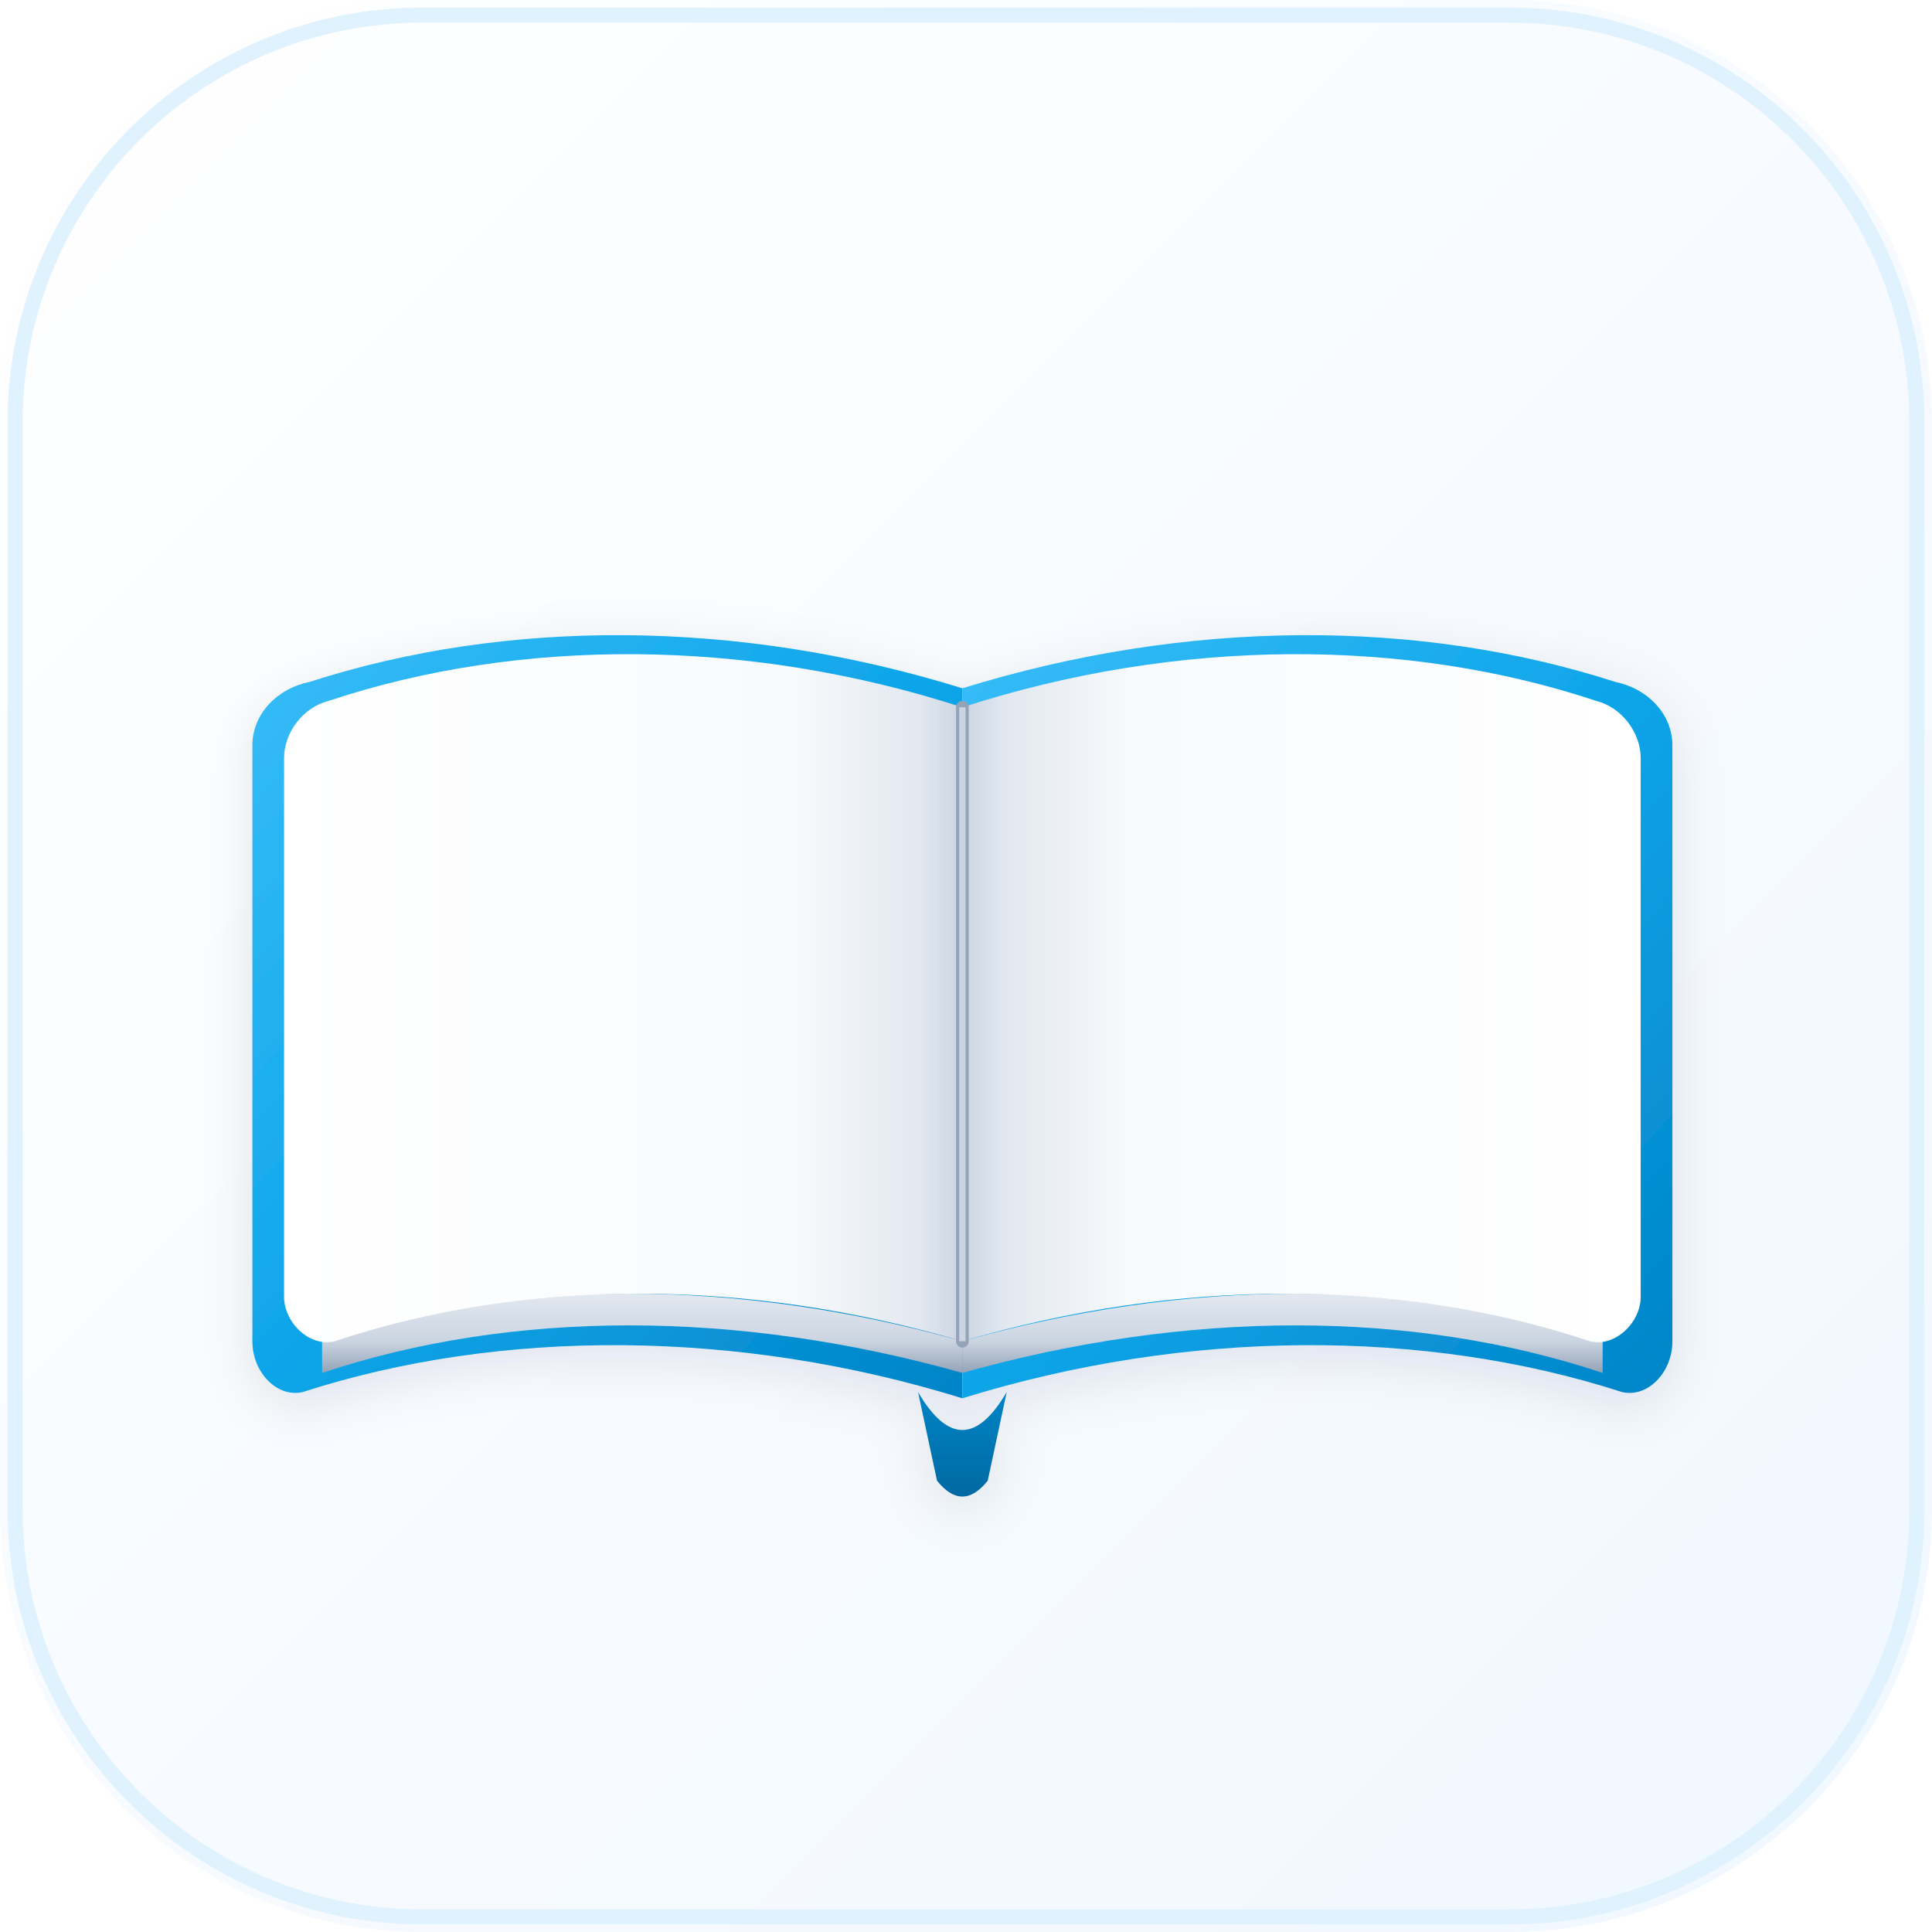
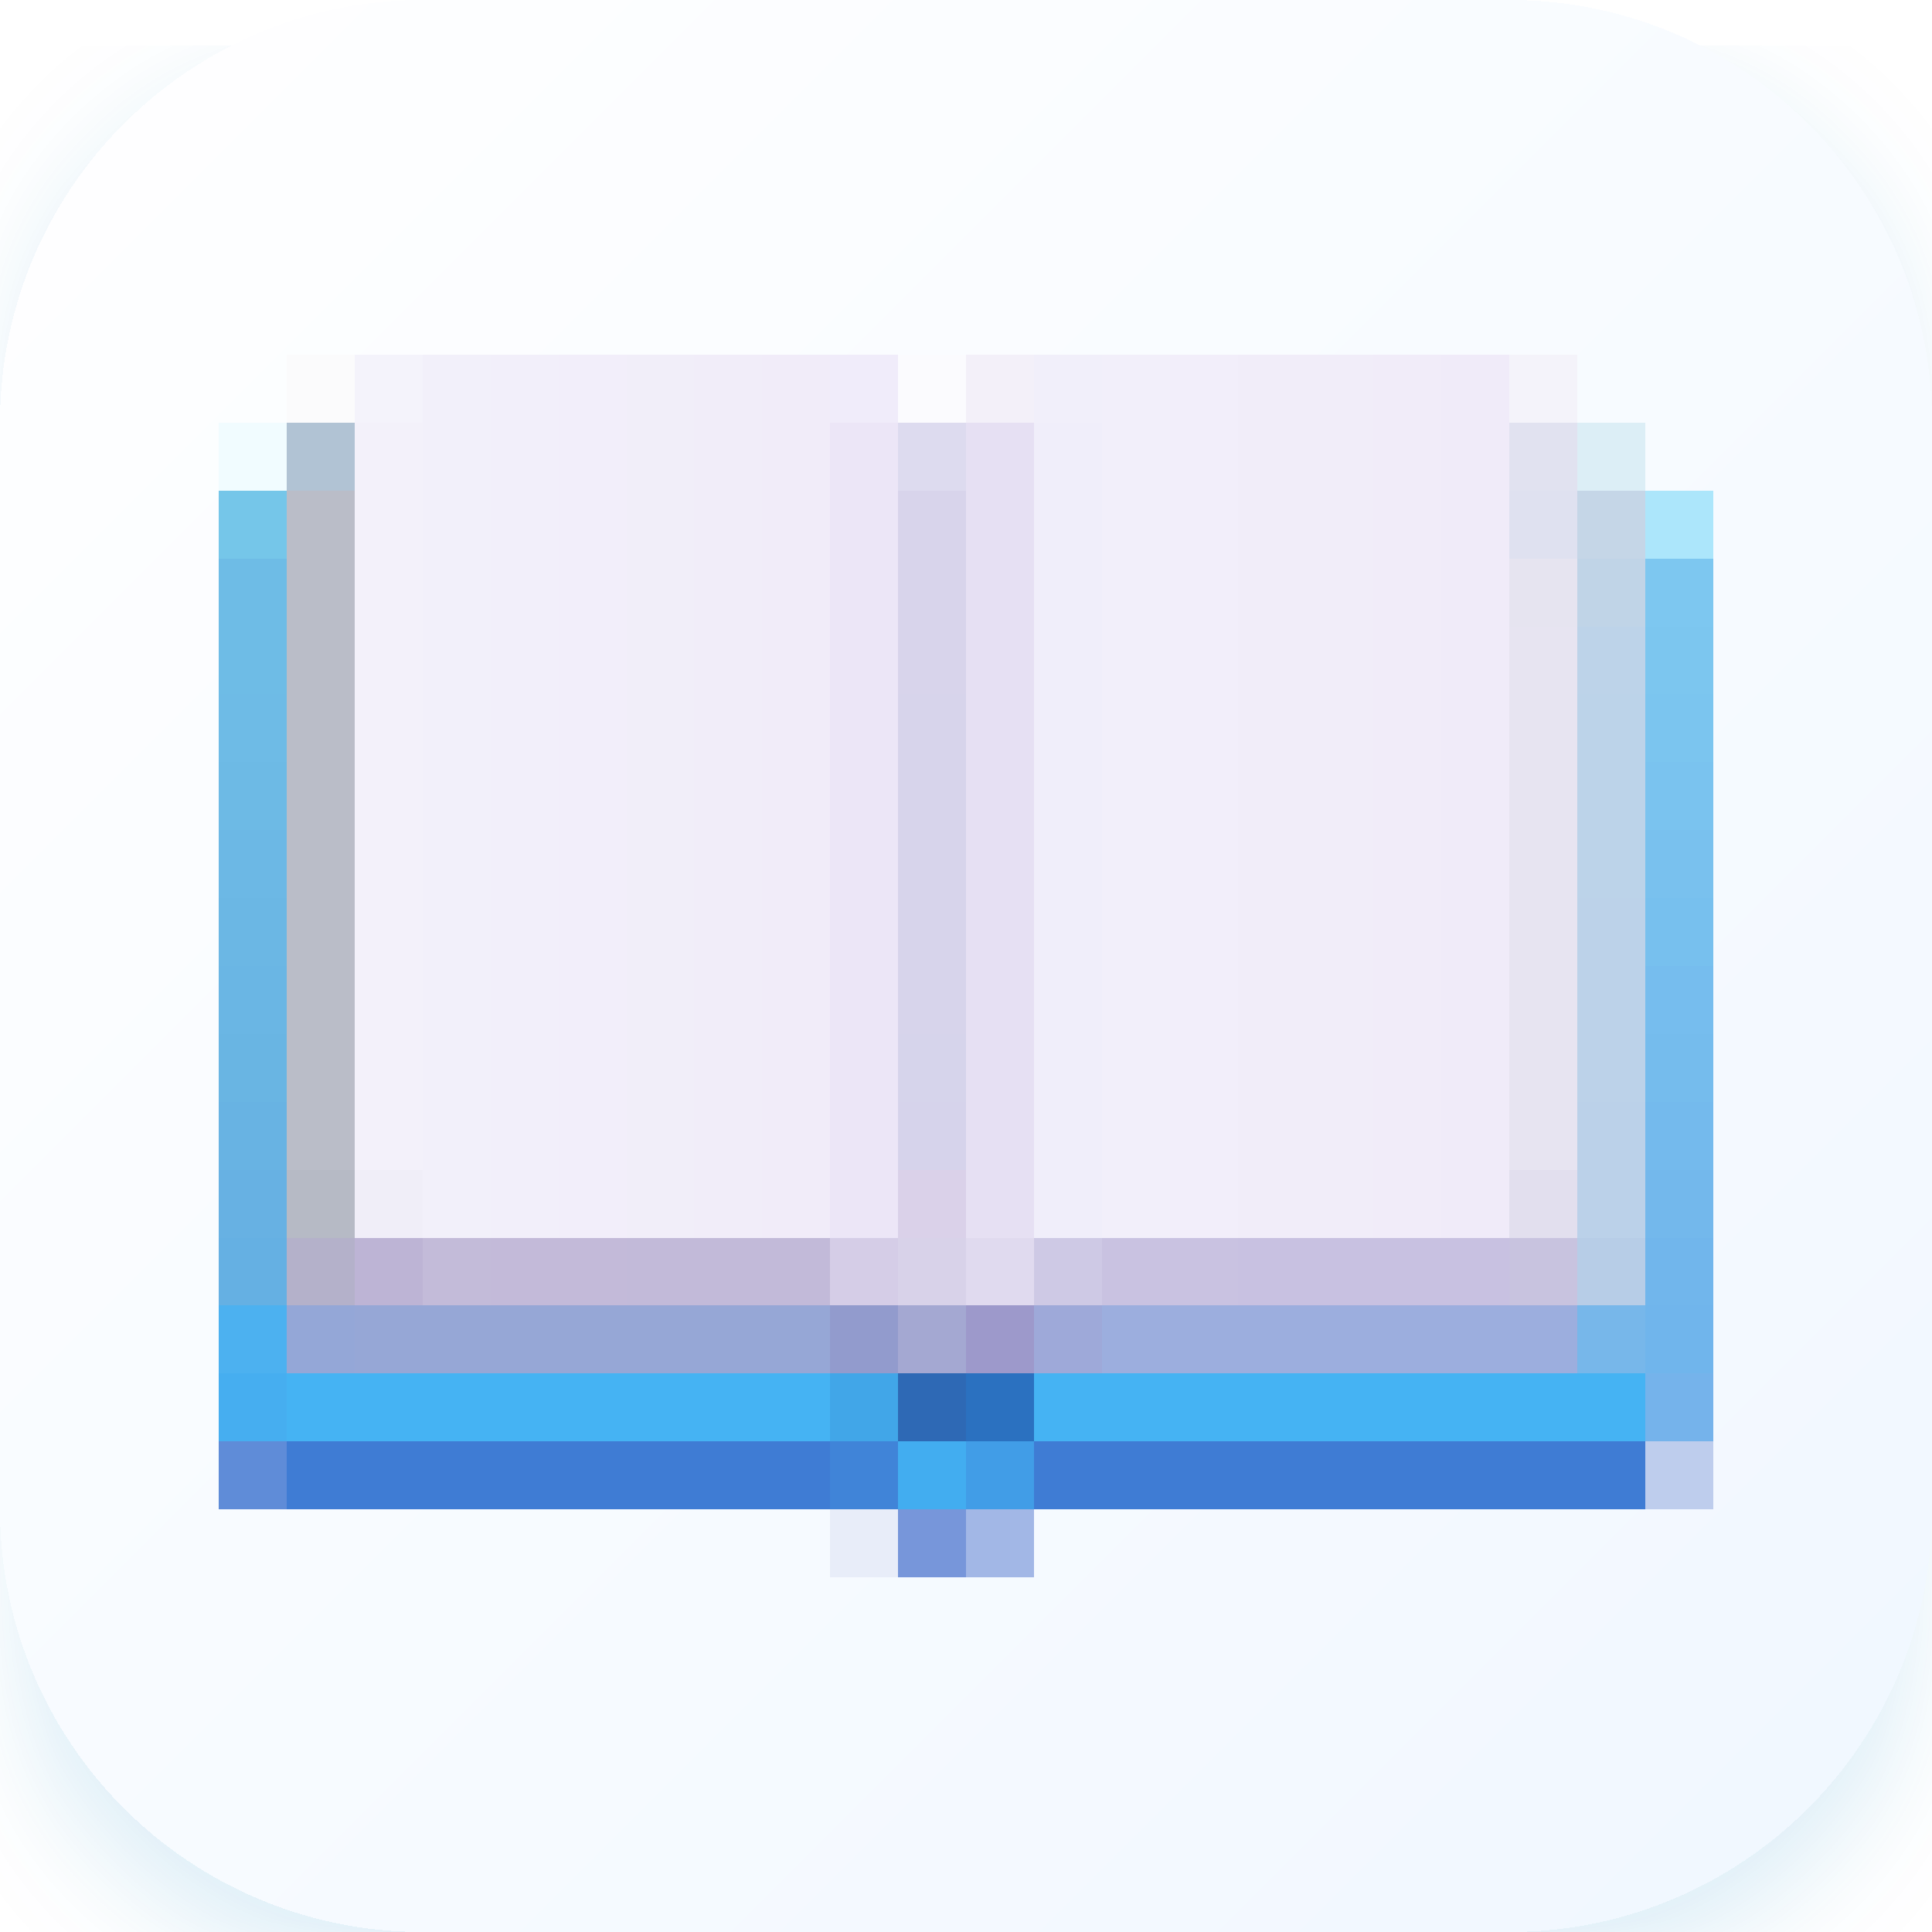
- <svg xmlns="http://www.w3.org/2000/svg" viewBox="0 0 512 512" width="100%" height="100%">
+ <svg xmlns="http://www.w3.org/2000/svg" viewBox="0 0 512 512" width="100%" height="100%" shape-rendering="crispEdges">
  <defs>
    <linearGradient id="appBgGrad" x1="0%" y1="0%" x2="100%" y2="100%">
      <stop offset="0%" stop-color="#ffffff" />
      <stop offset="100%" stop-color="#f0f7ff" />
    </linearGradient>
-     <linearGradient id="bookCoverGradApp" x1="0%" y1="0%" x2="100%" y2="100%">
-       <stop offset="0%" stop-color="#38bdf8" />
-       <stop offset="50%" stop-color="#0ea5e9" />
-       <stop offset="100%" stop-color="#0284c7" />
-     </linearGradient>
-     <linearGradient id="bookSpineGradApp" x1="0%" y1="0%" x2="0%" y2="100%">
-       <stop offset="0%" stop-color="#0284c7" />
-       <stop offset="100%" stop-color="#0369a1" />
-     </linearGradient>
-     <linearGradient id="leftPageGradApp" x1="100%" y1="0%" x2="0%" y2="0%">
-       <stop offset="0%" stop-color="#cbd5e1" />
-       <stop offset="6%" stop-color="#e2e8f0" />
-       <stop offset="25%" stop-color="#f8fafc" />
-       <stop offset="100%" stop-color="#ffffff" />
-     </linearGradient>
-     <linearGradient id="rightPageGradApp" x1="0%" y1="0%" x2="100%" y2="0%">
-       <stop offset="0%" stop-color="#cbd5e1" />
-       <stop offset="6%" stop-color="#e2e8f0" />
-       <stop offset="25%" stop-color="#f8fafc" />
-       <stop offset="100%" stop-color="#ffffff" />
-     </linearGradient>
-     <linearGradient id="pageThicknessGradApp" x1="0%" y1="0%" x2="0%" y2="100%">
-       <stop offset="0%" stop-color="#e2e8f0" />
-       <stop offset="60%" stop-color="#cbd5e1" />
-       <stop offset="100%" stop-color="#94a3b8" />
-     </linearGradient>
-     <filter id="appIconShadow" x="-20%" y="-20%" width="140%" height="140%">
-       <feDropShadow dx="0" dy="16" stdDeviation="20" flood-color="#0284c7" flood-opacity="0.32" />
-       <feDropShadow dx="0" dy="4" stdDeviation="8" flood-color="#0f172a" flood-opacity="0.10" />
+     <filter id="cardShadow" x="-10%" y="-10%" width="120%" height="120%">
+       <feDropShadow dx="0" dy="12" stdDeviation="16" flood-color="#0284c7" flood-opacity="0.15" />
    </filter>
  </defs>
-   <rect width="512" height="512" rx="112" fill="url(#appBgGrad)" />
-   <rect width="504" height="504" x="4" y="4" rx="108" fill="none" stroke="#e0f2fe" stroke-width="4" />
-   <g transform="translate(40, 48) scale(0.84)" filter="url(#appIconShadow)">
-     <path d="M 256 384 C 185 362, 110 362, 48 382 C 40 384, 32 376, 32 366 L 32 178 C 32 168, 40 160, 50 158 C 112 138, 185 138, 256 160 Z" fill="url(#bookCoverGradApp)" />
-     <path d="M 256 384 C 327 362, 402 362, 464 382 C 472 384, 480 376, 480 366 L 480 178 C 480 168, 472 160, 462 158 C 400 138, 327 138, 256 160 Z" fill="url(#bookCoverGradApp)" />
-     <path d="M 242 382 Q 256 406, 270 382 L 264 410 Q 256 420, 248 410 Z" fill="url(#bookSpineGradApp)" />
-     <path d="M 54 366 C 114 346, 185 346, 256 366 L 256 376 C 185 356, 114 356, 54 376 Z" fill="url(#pageThicknessGradApp)" />
-     <path d="M 458 366 C 398 346, 327 346, 256 366 L 256 376 C 327 356, 398 356, 458 376 Z" fill="url(#pageThicknessGradApp)" />
-     <path d="M 256 166 C 188 144, 116 144, 56 164 C 48 166, 42 174, 42 182 L 42 352 C 42 360, 50 368, 58 366 C 118 346, 188 346, 256 366 Z" fill="url(#leftPageGradApp)" />
-     <path d="M 256 166 C 324 144, 396 144, 456 164 C 464 166, 470 174, 470 182 L 470 352 C 470 360, 462 368, 454 366 C 394 346, 324 346, 256 366 Z" fill="url(#rightPageGradApp)" />
-     <line x1="256" y1="166" x2="256" y2="366" stroke="#94a3b8" stroke-width="4" stroke-linecap="round" />
-     <line x1="256" y1="166" x2="256" y2="366" stroke="#cbd5e1" stroke-width="2" />
+   <rect width="512" height="512" rx="112" fill="url(#appBgGrad)" filter="url(#cardShadow)" />
+   <g id="app-pixel-book">
+     <rect x="76" y="94" width="18" height="18" fill="#fbfbfc" />
+     <rect x="94" y="94" width="18" height="18" fill="#f4f3fb" />
+     <rect x="112" y="94" width="18" height="18" fill="#f2f0fa" />
+     <rect x="130" y="94" width="18" height="18" fill="#f2effa" />
+     <rect x="148" y="94" width="18" height="18" fill="#f2eefa" />
+     <rect x="166" y="94" width="18" height="18" fill="#f1eef9" />
+     <rect x="184" y="94" width="18" height="18" fill="#f1edf9" />
+     <rect x="202" y="94" width="18" height="18" fill="#f1ecf9" />
+     <rect x="220" y="94" width="18" height="18" fill="#f0ecfa" />
+     <rect x="238" y="94" width="18" height="18" fill="#fbfbfe" />
+     <rect x="256" y="94" width="18" height="18" fill="#f3f0f9" />
+     <rect x="274" y="94" width="18" height="18" fill="#f1effa" />
+     <rect x="292" y="94" width="18" height="18" fill="#f2effa" />
+     <rect x="310" y="94" width="18" height="18" fill="#f2eefa" />
+     <rect x="328" y="94" width="36" height="18" fill="#f1edf9" />
+     <rect x="364" y="94" width="18" height="18" fill="#f1ecf9" />
+     <rect x="382" y="94" width="18" height="18" fill="#f0ebf9" />
+     <rect x="400" y="94" width="18" height="18" fill="#f4f3fa" />
+     <rect x="58" y="112" width="18" height="18" fill="#f1fcff" />
+     <rect x="76" y="112" width="18" height="18" fill="#b1c3d4" />
+     <rect x="94" y="112" width="18" height="18" fill="#f3f1fa" />
+     <rect x="112" y="112" width="18" height="18" fill="#f2f0fa" />
+     <rect x="130" y="112" width="18" height="18" fill="#f2effa" />
+     <rect x="148" y="112" width="18" height="18" fill="#f2eefa" />
+     <rect x="166" y="112" width="18" height="18" fill="#f1eef9" />
+     <rect x="184" y="112" width="18" height="18" fill="#f1edf9" />
+     <rect x="202" y="112" width="18" height="18" fill="#f1ecf9" />
+     <rect x="220" y="112" width="18" height="18" fill="#ece6f7" />
+     <rect x="238" y="112" width="18" height="18" fill="#dddbef" />
+     <rect x="256" y="112" width="18" height="18" fill="#e6e0f3" />
+     <rect x="274" y="112" width="18" height="18" fill="#f0eefa" />
+     <rect x="292" y="112" width="18" height="18" fill="#f2effa" />
+     <rect x="310" y="112" width="18" height="18" fill="#f2eefa" />
+     <rect x="328" y="112" width="36" height="18" fill="#f1edf9" />
+     <rect x="364" y="112" width="18" height="18" fill="#f1ecf9" />
+     <rect x="382" y="112" width="18" height="18" fill="#f0ebf9" />
+     <rect x="400" y="112" width="18" height="18" fill="#e1e2f0" />
+     <rect x="418" y="112" width="18" height="18" fill="#dceef6" />
+     <rect x="58" y="130" width="18" height="18" fill="#75c6e9" />
+     <rect x="76" y="130" width="18" height="18" fill="#babdc8" />
+     <rect x="94" y="130" width="18" height="18" fill="#f3f1fa" />
+     <rect x="112" y="130" width="18" height="18" fill="#f2f0fa" />
+     <rect x="130" y="130" width="18" height="18" fill="#f2effa" />
+     <rect x="148" y="130" width="18" height="18" fill="#f2eefa" />
+     <rect x="166" y="130" width="18" height="18" fill="#f1eef9" />
+     <rect x="184" y="130" width="18" height="18" fill="#f1edf9" />
+     <rect x="202" y="130" width="18" height="18" fill="#f1ecf9" />
+     <rect x="220" y="130" width="18" height="18" fill="#ece6f7" />
+     <rect x="238" y="130" width="18" height="18" fill="#d8d4eb" />
+     <rect x="256" y="130" width="18" height="18" fill="#e6e0f3" />
+     <rect x="274" y="130" width="18" height="18" fill="#f0eefa" />
+     <rect x="292" y="130" width="18" height="18" fill="#f2effa" />
+     <rect x="310" y="130" width="18" height="18" fill="#f2eefa" />
+     <rect x="328" y="130" width="36" height="18" fill="#f1edf9" />
+     <rect x="364" y="130" width="18" height="18" fill="#f1ecf9" />
+     <rect x="382" y="130" width="18" height="18" fill="#f0ebf9" />
+     <rect x="400" y="130" width="18" height="18" fill="#dfe1f0" />
+     <rect x="418" y="130" width="18" height="18" fill="#c5d6e7" />
+     <rect x="436" y="130" width="18" height="18" fill="#ace6fb" />
+     <rect x="58" y="148" width="18" height="18" fill="#6ebce6" />
+     <rect x="76" y="148" width="18" height="18" fill="#babdc8" />
+     <rect x="94" y="148" width="18" height="18" fill="#f3f1fa" />
+     <rect x="112" y="148" width="18" height="18" fill="#f2f0fa" />
+     <rect x="130" y="148" width="18" height="18" fill="#f2effa" />
+     <rect x="148" y="148" width="18" height="18" fill="#f2eefa" />
+     <rect x="166" y="148" width="18" height="18" fill="#f1eef9" />
+     <rect x="184" y="148" width="18" height="18" fill="#f1edf9" />
+     <rect x="202" y="148" width="18" height="18" fill="#f1ecf9" />
+     <rect x="220" y="148" width="18" height="18" fill="#ece6f7" />
+     <rect x="238" y="148" width="18" height="18" fill="#d8d4eb" />
+     <rect x="256" y="148" width="18" height="18" fill="#e6e0f3" />
+     <rect x="274" y="148" width="18" height="18" fill="#f0eefa" />
+     <rect x="292" y="148" width="18" height="18" fill="#f2effa" />
+     <rect x="310" y="148" width="18" height="18" fill="#f2eefa" />
+     <rect x="328" y="148" width="36" height="18" fill="#f1edf9" />
+     <rect x="364" y="148" width="18" height="18" fill="#f1ecf9" />
+     <rect x="382" y="148" width="18" height="18" fill="#f0ebf9" />
+     <rect x="400" y="148" width="18" height="18" fill="#e6e4f0" />
+     <rect x="418" y="148" width="18" height="18" fill="#c0d4e7" />
+     <rect x="436" y="148" width="18" height="18" fill="#7dc7f0" />
+     <rect x="58" y="166" width="18" height="18" fill="#6ebce6" />
+     <rect x="76" y="166" width="18" height="18" fill="#babdc8" />
+     <rect x="94" y="166" width="18" height="18" fill="#f3f1fa" />
+     <rect x="112" y="166" width="18" height="18" fill="#f2f0fa" />
+     <rect x="130" y="166" width="18" height="18" fill="#f2effa" />
+     <rect x="148" y="166" width="18" height="18" fill="#f2eefa" />
+     <rect x="166" y="166" width="18" height="18" fill="#f1eef9" />
+     <rect x="184" y="166" width="18" height="18" fill="#f1edf9" />
+     <rect x="202" y="166" width="18" height="18" fill="#f1ecf9" />
+     <rect x="220" y="166" width="18" height="18" fill="#ece6f7" />
+     <rect x="238" y="166" width="18" height="18" fill="#d8d4eb" />
+     <rect x="256" y="166" width="18" height="18" fill="#e6e0f3" />
+     <rect x="274" y="166" width="18" height="18" fill="#f0eefa" />
+     <rect x="292" y="166" width="18" height="18" fill="#f2effa" />
+     <rect x="310" y="166" width="18" height="18" fill="#f2eefa" />
+     <rect x="328" y="166" width="36" height="18" fill="#f1edf9" />
+     <rect x="364" y="166" width="18" height="18" fill="#f1ecf9" />
+     <rect x="382" y="166" width="18" height="18" fill="#f0ebf9" />
+     <rect x="400" y="166" width="18" height="18" fill="#e7e4f1" />
+     <rect x="418" y="166" width="18" height="18" fill="#bdd3e9" />
+     <rect x="436" y="166" width="18" height="18" fill="#7cc6ef" />
+     <rect x="58" y="184" width="18" height="18" fill="#6ebbe6" />
+     <rect x="76" y="184" width="18" height="18" fill="#babdc8" />
+     <rect x="94" y="184" width="18" height="18" fill="#f3f1fa" />
+     <rect x="112" y="184" width="18" height="18" fill="#f2f0fa" />
+     <rect x="130" y="184" width="18" height="18" fill="#f2effa" />
+     <rect x="148" y="184" width="18" height="18" fill="#f2eefa" />
+     <rect x="166" y="184" width="18" height="18" fill="#f1eef9" />
+     <rect x="184" y="184" width="18" height="18" fill="#f1edf9" />
+     <rect x="202" y="184" width="18" height="18" fill="#f1ecf9" />
+     <rect x="220" y="184" width="18" height="18" fill="#ece6f7" />
+     <rect x="238" y="184" width="18" height="18" fill="#d7d4eb" />
+     <rect x="256" y="184" width="18" height="18" fill="#e6e0f3" />
+     <rect x="274" y="184" width="18" height="18" fill="#f0eefa" />
+     <rect x="292" y="184" width="18" height="18" fill="#f2effa" />
+     <rect x="310" y="184" width="18" height="18" fill="#f2eefa" />
+     <rect x="328" y="184" width="36" height="18" fill="#f1edf9" />
+     <rect x="364" y="184" width="18" height="18" fill="#f1ecf9" />
+     <rect x="382" y="184" width="18" height="18" fill="#f0ebf9" />
+     <rect x="400" y="184" width="18" height="18" fill="#e7e4f1" />
+     <rect x="418" y="184" width="18" height="18" fill="#bcd3e9" />
+     <rect x="436" y="184" width="18" height="18" fill="#7bc5ef" />
+     <rect x="58" y="202" width="18" height="18" fill="#6dbae5" />
+     <rect x="76" y="202" width="18" height="18" fill="#babdc8" />
+     <rect x="94" y="202" width="18" height="18" fill="#f3f1fa" />
+     <rect x="112" y="202" width="18" height="18" fill="#f2f0fa" />
+     <rect x="130" y="202" width="18" height="18" fill="#f2effa" />
+     <rect x="148" y="202" width="18" height="18" fill="#f2eefa" />
+     <rect x="166" y="202" width="18" height="18" fill="#f1eef9" />
+     <rect x="184" y="202" width="18" height="18" fill="#f1edf9" />
+     <rect x="202" y="202" width="18" height="18" fill="#f1ecf9" />
+     <rect x="220" y="202" width="18" height="18" fill="#ece6f7" />
+     <rect x="238" y="202" width="18" height="18" fill="#d7d4eb" />
+     <rect x="256" y="202" width="18" height="18" fill="#e6e0f3" />
+     <rect x="274" y="202" width="18" height="18" fill="#f0eefa" />
+     <rect x="292" y="202" width="18" height="18" fill="#f2effa" />
+     <rect x="310" y="202" width="18" height="18" fill="#f2eefa" />
+     <rect x="328" y="202" width="36" height="18" fill="#f1edf9" />
+     <rect x="364" y="202" width="18" height="18" fill="#f1ecf9" />
+     <rect x="382" y="202" width="18" height="18" fill="#f0ebf9" />
+     <rect x="400" y="202" width="18" height="18" fill="#e7e4f1" />
+     <rect x="418" y="202" width="18" height="18" fill="#bcd3e9" />
+     <rect x="436" y="202" width="18" height="18" fill="#7ac3ef" />
+     <rect x="58" y="220" width="18" height="18" fill="#6cb8e5" />
+     <rect x="76" y="220" width="18" height="18" fill="#babdc8" />
+     <rect x="94" y="220" width="18" height="18" fill="#f3f1fa" />
+     <rect x="112" y="220" width="18" height="18" fill="#f2f0fa" />
+     <rect x="130" y="220" width="18" height="18" fill="#f2effa" />
+     <rect x="148" y="220" width="18" height="18" fill="#f2eefa" />
+     <rect x="166" y="220" width="18" height="18" fill="#f1eef9" />
+     <rect x="184" y="220" width="18" height="18" fill="#f1edf9" />
+     <rect x="202" y="220" width="18" height="18" fill="#f1ecf9" />
+     <rect x="220" y="220" width="18" height="18" fill="#ece6f7" />
+     <rect x="238" y="220" width="18" height="18" fill="#d7d4eb" />
+     <rect x="256" y="220" width="18" height="18" fill="#e6e0f3" />
+     <rect x="274" y="220" width="18" height="18" fill="#f0eefa" />
+     <rect x="292" y="220" width="18" height="18" fill="#f2effa" />
+     <rect x="310" y="220" width="18" height="18" fill="#f2eefa" />
+     <rect x="328" y="220" width="36" height="18" fill="#f1edf9" />
+     <rect x="364" y="220" width="18" height="18" fill="#f1ecf9" />
+     <rect x="382" y="220" width="18" height="18" fill="#f0ebf9" />
+     <rect x="400" y="220" width="18" height="18" fill="#e7e4f1" />
+     <rect x="418" y="220" width="18" height="18" fill="#bcd3e9" />
+     <rect x="436" y="220" width="18" height="18" fill="#79c1ee" />
+     <rect x="58" y="238" width="18" height="18" fill="#6bb7e4" />
+     <rect x="76" y="238" width="18" height="18" fill="#babdc8" />
+     <rect x="94" y="238" width="18" height="18" fill="#f3f1fa" />
+     <rect x="112" y="238" width="18" height="18" fill="#f2f0fa" />
+     <rect x="130" y="238" width="18" height="18" fill="#f2effa" />
+     <rect x="148" y="238" width="18" height="18" fill="#f2eefa" />
+     <rect x="166" y="238" width="18" height="18" fill="#f1eef9" />
+     <rect x="184" y="238" width="18" height="18" fill="#f1edf9" />
+     <rect x="202" y="238" width="18" height="18" fill="#f1ecf9" />
+     <rect x="220" y="238" width="18" height="18" fill="#ece6f7" />
+     <rect x="238" y="238" width="18" height="18" fill="#d7d4eb" />
+     <rect x="256" y="238" width="18" height="18" fill="#e6e0f3" />
+     <rect x="274" y="238" width="18" height="18" fill="#f0eefa" />
+     <rect x="292" y="238" width="18" height="18" fill="#f2effa" />
+     <rect x="310" y="238" width="18" height="18" fill="#f2eefa" />
+     <rect x="328" y="238" width="36" height="18" fill="#f1edf9" />
+     <rect x="364" y="238" width="18" height="18" fill="#f1ecf9" />
+     <rect x="382" y="238" width="18" height="18" fill="#f0ebf9" />
+     <rect x="400" y="238" width="18" height="18" fill="#e7e4f1" />
+     <rect x="418" y="238" width="18" height="18" fill="#bcd2e9" />
+     <rect x="436" y="238" width="18" height="18" fill="#77c0ee" />
+     <rect x="58" y="256" width="18" height="18" fill="#6ab6e4" />
+     <rect x="76" y="256" width="18" height="18" fill="#babdc8" />
+     <rect x="94" y="256" width="18" height="18" fill="#f3f1fa" />
+     <rect x="112" y="256" width="18" height="18" fill="#f2f0fa" />
+     <rect x="130" y="256" width="18" height="18" fill="#f2effa" />
+     <rect x="148" y="256" width="18" height="18" fill="#f2eefa" />
+     <rect x="166" y="256" width="18" height="18" fill="#f1eef9" />
+     <rect x="184" y="256" width="18" height="18" fill="#f1edf9" />
+     <rect x="202" y="256" width="18" height="18" fill="#f1ecf9" />
+     <rect x="220" y="256" width="18" height="18" fill="#ece6f7" />
+     <rect x="238" y="256" width="18" height="18" fill="#d7d4eb" />
+     <rect x="256" y="256" width="18" height="18" fill="#e6e0f3" />
+     <rect x="274" y="256" width="18" height="18" fill="#f0eefa" />
+     <rect x="292" y="256" width="18" height="18" fill="#f2effa" />
+     <rect x="310" y="256" width="18" height="18" fill="#f2eefa" />
+     <rect x="328" y="256" width="36" height="18" fill="#f1edf9" />
+     <rect x="364" y="256" width="18" height="18" fill="#f1ecf9" />
+     <rect x="382" y="256" width="18" height="18" fill="#f0ebf9" />
+     <rect x="400" y="256" width="18" height="18" fill="#e7e4f1" />
+     <rect x="418" y="256" width="18" height="18" fill="#bcd2e9" />
+     <rect x="436" y="256" width="18" height="18" fill="#76bdee" />
+     <rect x="58" y="274" width="18" height="18" fill="#69b5e3" />
+     <rect x="76" y="274" width="18" height="18" fill="#babdc8" />
+     <rect x="94" y="274" width="18" height="18" fill="#f3f1fa" />
+     <rect x="112" y="274" width="18" height="18" fill="#f2f0fa" />
+     <rect x="130" y="274" width="18" height="18" fill="#f2effa" />
+     <rect x="148" y="274" width="18" height="18" fill="#f2eefa" />
+     <rect x="166" y="274" width="18" height="18" fill="#f1eef9" />
+     <rect x="184" y="274" width="18" height="18" fill="#f1edf9" />
+     <rect x="202" y="274" width="18" height="18" fill="#f1ecf9" />
+     <rect x="220" y="274" width="18" height="18" fill="#ece6f7" />
+     <rect x="238" y="274" width="18" height="18" fill="#d6d4eb" />
+     <rect x="256" y="274" width="18" height="18" fill="#e6e0f3" />
+     <rect x="274" y="274" width="18" height="18" fill="#f0eefa" />
+     <rect x="292" y="274" width="18" height="18" fill="#f2effa" />
+     <rect x="310" y="274" width="18" height="18" fill="#f2eefa" />
+     <rect x="328" y="274" width="36" height="18" fill="#f1edf9" />
+     <rect x="364" y="274" width="18" height="18" fill="#f1ecf9" />
+     <rect x="382" y="274" width="18" height="18" fill="#f0ebf9" />
+     <rect x="400" y="274" width="18" height="18" fill="#e7e4f1" />
+     <rect x="418" y="274" width="18" height="18" fill="#bcd2e9" />
+     <rect x="436" y="274" width="18" height="18" fill="#75bced" />
+     <rect x="58" y="292" width="18" height="18" fill="#68b3e3" />
+     <rect x="76" y="292" width="18" height="18" fill="#babdc8" />
+     <rect x="94" y="292" width="18" height="18" fill="#f3f1fa" />
+     <rect x="112" y="292" width="18" height="18" fill="#f2f0fa" />
+     <rect x="130" y="292" width="18" height="18" fill="#f2effa" />
+     <rect x="148" y="292" width="18" height="18" fill="#f2eefa" />
+     <rect x="166" y="292" width="18" height="18" fill="#f1eef9" />
+     <rect x="184" y="292" width="18" height="18" fill="#f1edf9" />
+     <rect x="202" y="292" width="18" height="18" fill="#f1ecf9" />
+     <rect x="220" y="292" width="18" height="18" fill="#ece6f7" />
+     <rect x="238" y="292" width="18" height="18" fill="#d6d3eb" />
+     <rect x="256" y="292" width="18" height="18" fill="#e6e0f3" />
+     <rect x="274" y="292" width="18" height="18" fill="#f0eefa" />
+     <rect x="292" y="292" width="18" height="18" fill="#f2effa" />
+     <rect x="310" y="292" width="18" height="18" fill="#f2eefa" />
+     <rect x="328" y="292" width="36" height="18" fill="#f1edf9" />
+     <rect x="364" y="292" width="18" height="18" fill="#f1ecf9" />
+     <rect x="382" y="292" width="18" height="18" fill="#f0ebf9" />
+     <rect x="400" y="292" width="18" height="18" fill="#e7e4f1" />
+     <rect x="418" y="292" width="18" height="18" fill="#bbd1e9" />
+     <rect x="436" y="292" width="18" height="18" fill="#74baed" />
+     <rect x="58" y="310" width="18" height="18" fill="#67b1e3" />
+     <rect x="76" y="310" width="18" height="18" fill="#b6bac5" />
+     <rect x="94" y="310" width="18" height="18" fill="#f0eef8" />
+     <rect x="112" y="310" width="18" height="18" fill="#f2f0fa" />
+     <rect x="130" y="310" width="18" height="18" fill="#f2effa" />
+     <rect x="148" y="310" width="18" height="18" fill="#f2eefa" />
+     <rect x="166" y="310" width="18" height="18" fill="#f1eef9" />
+     <rect x="184" y="310" width="18" height="18" fill="#f1edf9" />
+     <rect x="202" y="310" width="18" height="18" fill="#f1ecf9" />
+     <rect x="220" y="310" width="18" height="18" fill="#ece6f7" />
+     <rect x="238" y="310" width="18" height="18" fill="#dad1e9" />
+     <rect x="256" y="310" width="18" height="18" fill="#e6e0f3" />
+     <rect x="274" y="310" width="18" height="18" fill="#f0eefa" />
+     <rect x="292" y="310" width="18" height="18" fill="#f2effa" />
+     <rect x="310" y="310" width="18" height="18" fill="#f2eefa" />
+     <rect x="328" y="310" width="36" height="18" fill="#f1edf9" />
+     <rect x="364" y="310" width="18" height="18" fill="#f1ecf9" />
+     <rect x="382" y="310" width="18" height="18" fill="#f0ebf9" />
+     <rect x="400" y="310" width="18" height="18" fill="#e2dfee" />
+     <rect x="418" y="310" width="18" height="18" fill="#bbd1e9" />
+     <rect x="436" y="310" width="18" height="18" fill="#73b8ec" />
+     <rect x="58" y="328" width="18" height="18" fill="#65b0e3" />
+     <rect x="76" y="328" width="18" height="18" fill="#b4b1ca" />
+     <rect x="94" y="328" width="18" height="18" fill="#bdb4d5" />
+     <rect x="112" y="328" width="18" height="18" fill="#c3bbd9" />
+     <rect x="130" y="328" width="36" height="18" fill="#c3bad9" />
+     <rect x="166" y="328" width="54" height="18" fill="#c2bad9" />
+     <rect x="220" y="328" width="18" height="18" fill="#d5cde7" />
+     <rect x="238" y="328" width="18" height="18" fill="#d8d2e9" />
+     <rect x="256" y="328" width="18" height="18" fill="#e0daef" />
+     <rect x="274" y="328" width="18" height="18" fill="#cec9e5" />
+     <rect x="292" y="328" width="36" height="18" fill="#c9c2e1" />
+     <rect x="328" y="328" width="72" height="18" fill="#c8c1e1" />
+     <rect x="400" y="328" width="18" height="18" fill="#c8c3df" />
+     <rect x="418" y="328" width="18" height="18" fill="#b7cde7" />
+     <rect x="436" y="328" width="18" height="18" fill="#71b6ec" />
+     <rect x="58" y="346" width="18" height="18" fill="#4cb1f0" />
+     <rect x="76" y="346" width="18" height="18" fill="#94a7d7" />
+     <rect x="94" y="346" width="126" height="18" fill="#96a7d6" />
+     <rect x="220" y="346" width="18" height="18" fill="#929bcd" />
+     <rect x="238" y="346" width="18" height="18" fill="#a4a8d2" />
+     <rect x="256" y="346" width="18" height="18" fill="#9d99cb" />
+     <rect x="274" y="346" width="18" height="18" fill="#9ea9d9" />
+     <rect x="292" y="346" width="126" height="18" fill="#9caede" />
+     <rect x="418" y="346" width="18" height="18" fill="#77b7ea" />
+     <rect x="436" y="346" width="18" height="18" fill="#70b5ec" />
+     <rect x="58" y="364" width="18" height="18" fill="#46aef0" />
+     <rect x="76" y="364" width="144" height="18" fill="#45b3f3" />
+     <rect x="220" y="364" width="18" height="18" fill="#41a6e8" />
+     <rect x="238" y="364" width="18" height="18" fill="#2e69b5" />
+     <rect x="256" y="364" width="18" height="18" fill="#2b71c0" />
+     <rect x="274" y="364" width="162" height="18" fill="#45b3f3" />
+     <rect x="436" y="364" width="18" height="18" fill="#75b3eb" />
+     <rect x="58" y="382" width="18" height="18" fill="#5f8cd8" />
+     <rect x="76" y="382" width="144" height="18" fill="#3f7cd4" />
+     <rect x="220" y="382" width="18" height="18" fill="#4084d8" />
+     <rect x="238" y="382" width="18" height="18" fill="#42adf0" />
+     <rect x="256" y="382" width="18" height="18" fill="#419de7" />
+     <rect x="274" y="382" width="162" height="18" fill="#3f7cd4" />
+     <rect x="436" y="382" width="18" height="18" fill="#becded" />
+     <rect x="220" y="400" width="18" height="18" fill="#e8edf9" />
+     <rect x="238" y="400" width="18" height="18" fill="#7796da" />
+     <rect x="256" y="400" width="18" height="18" fill="#a2b7e6" />
  </g>
</svg>
